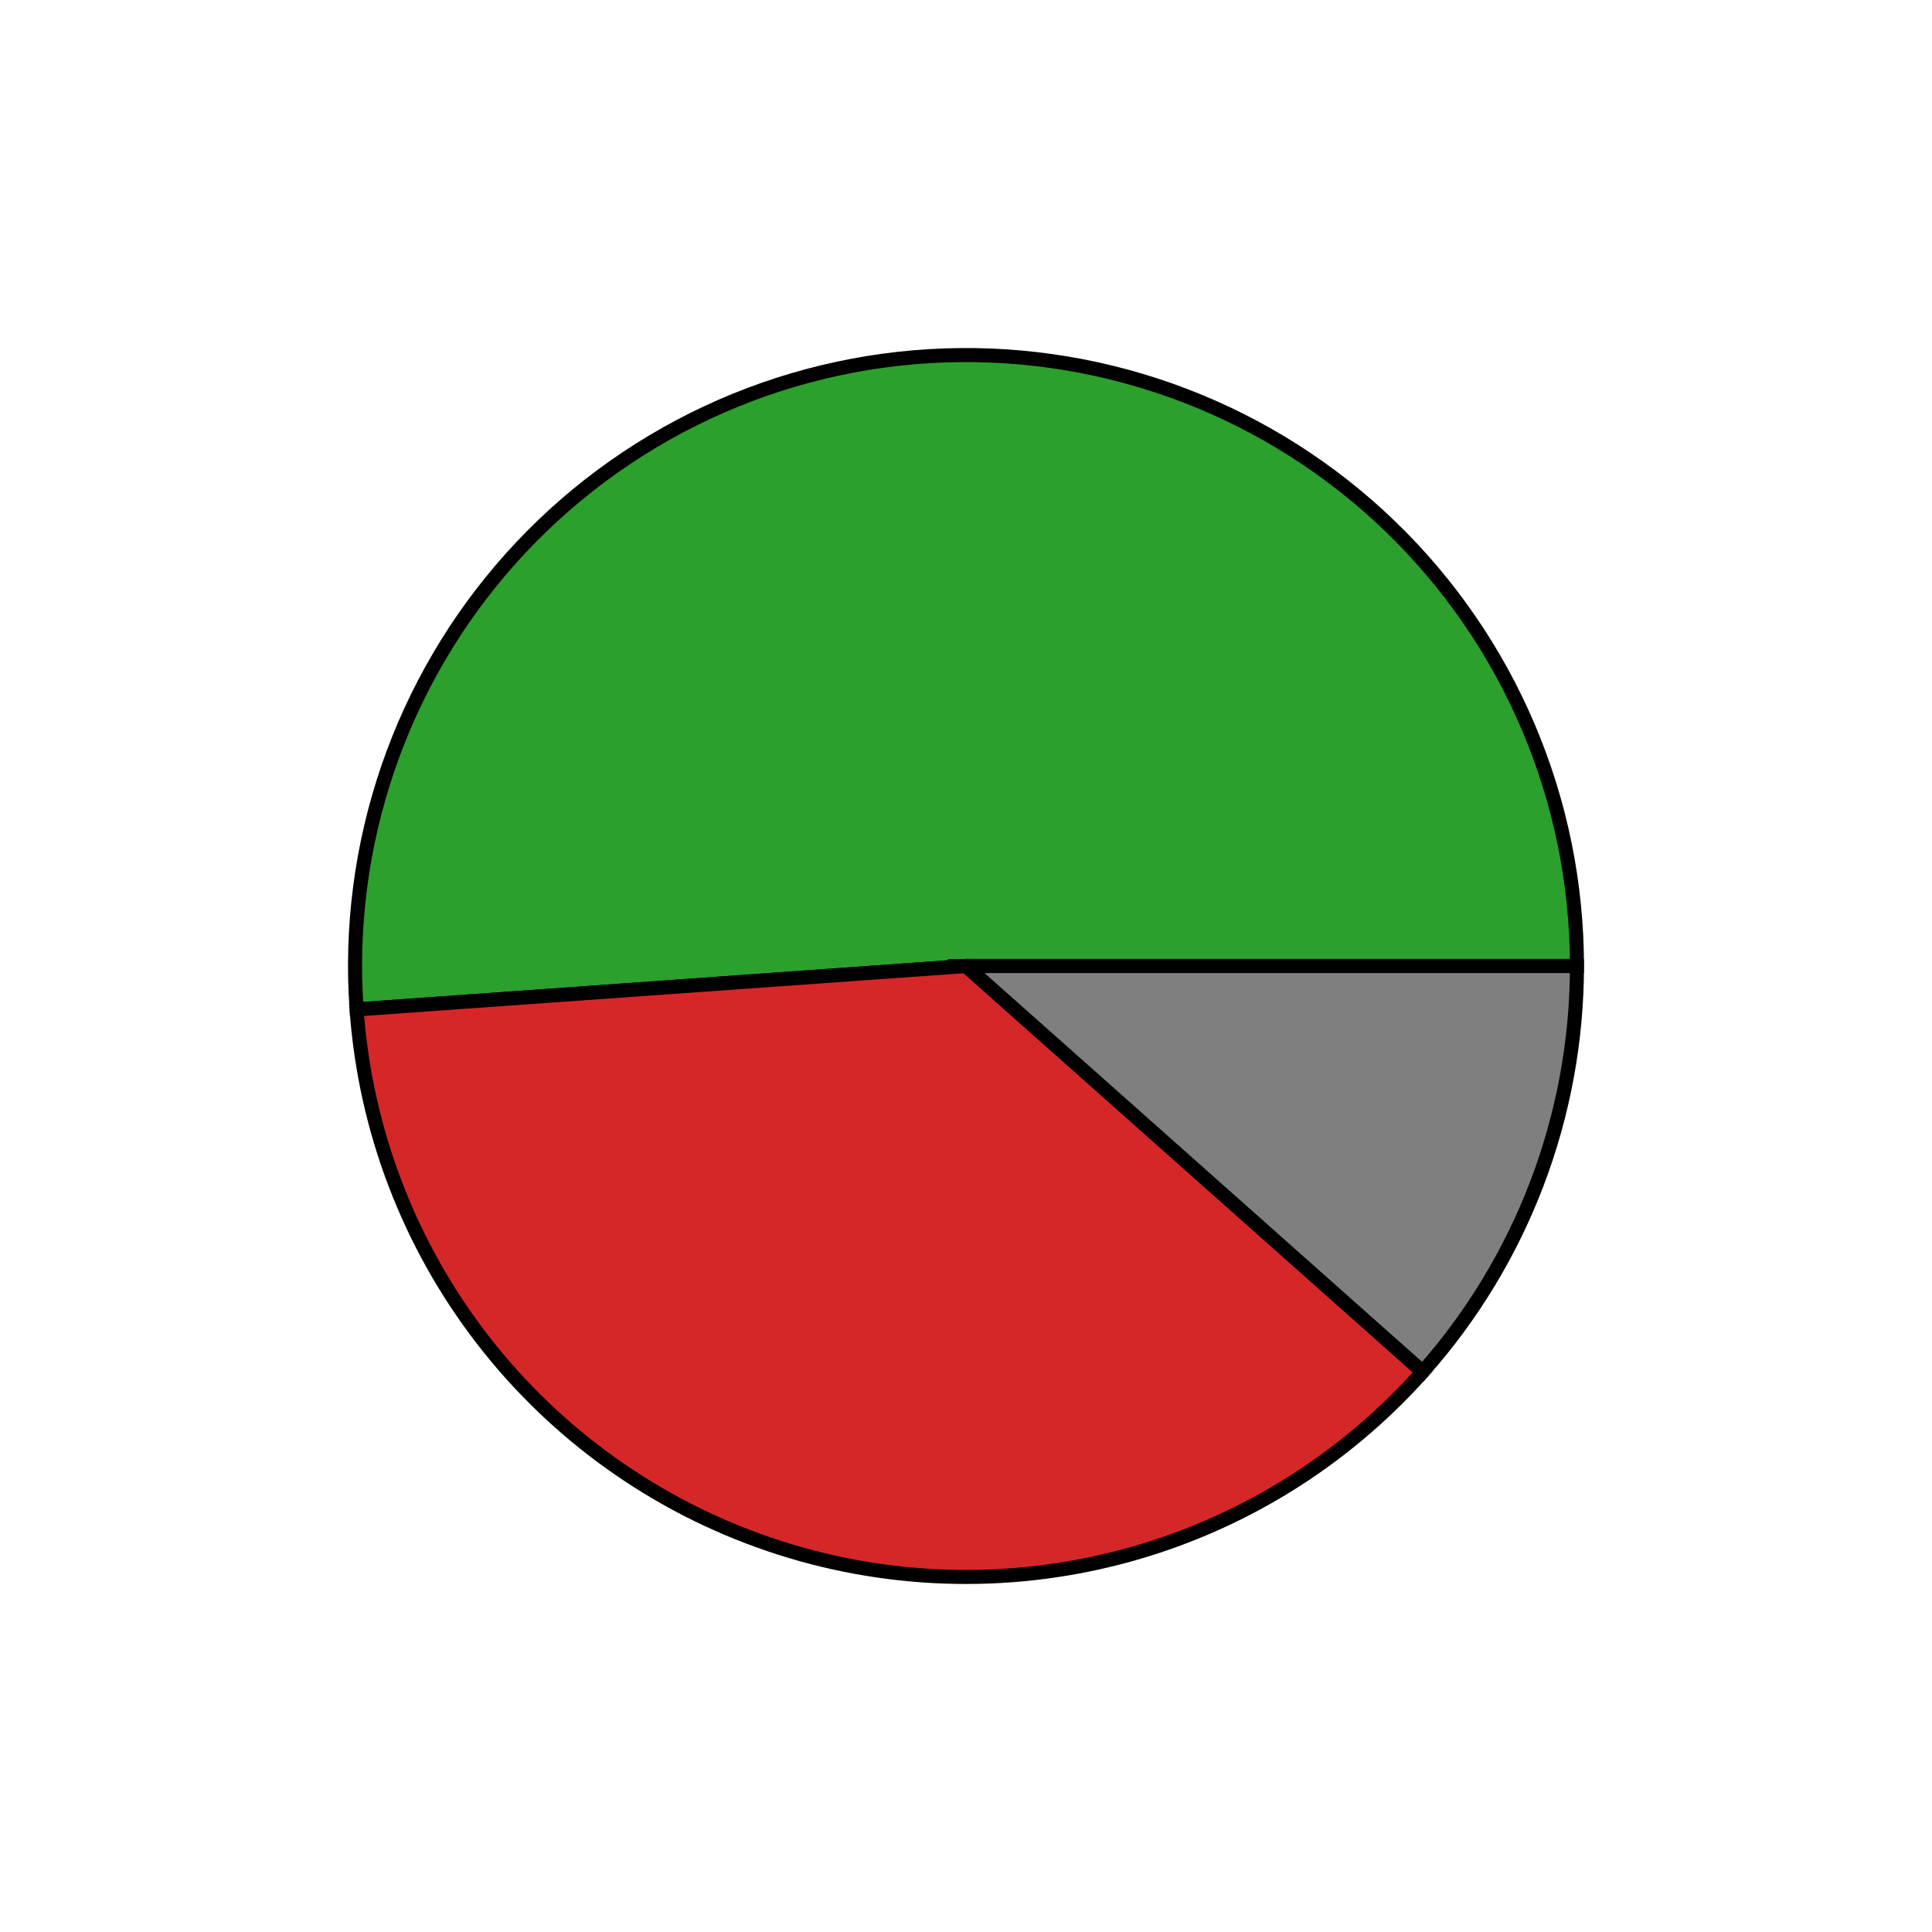
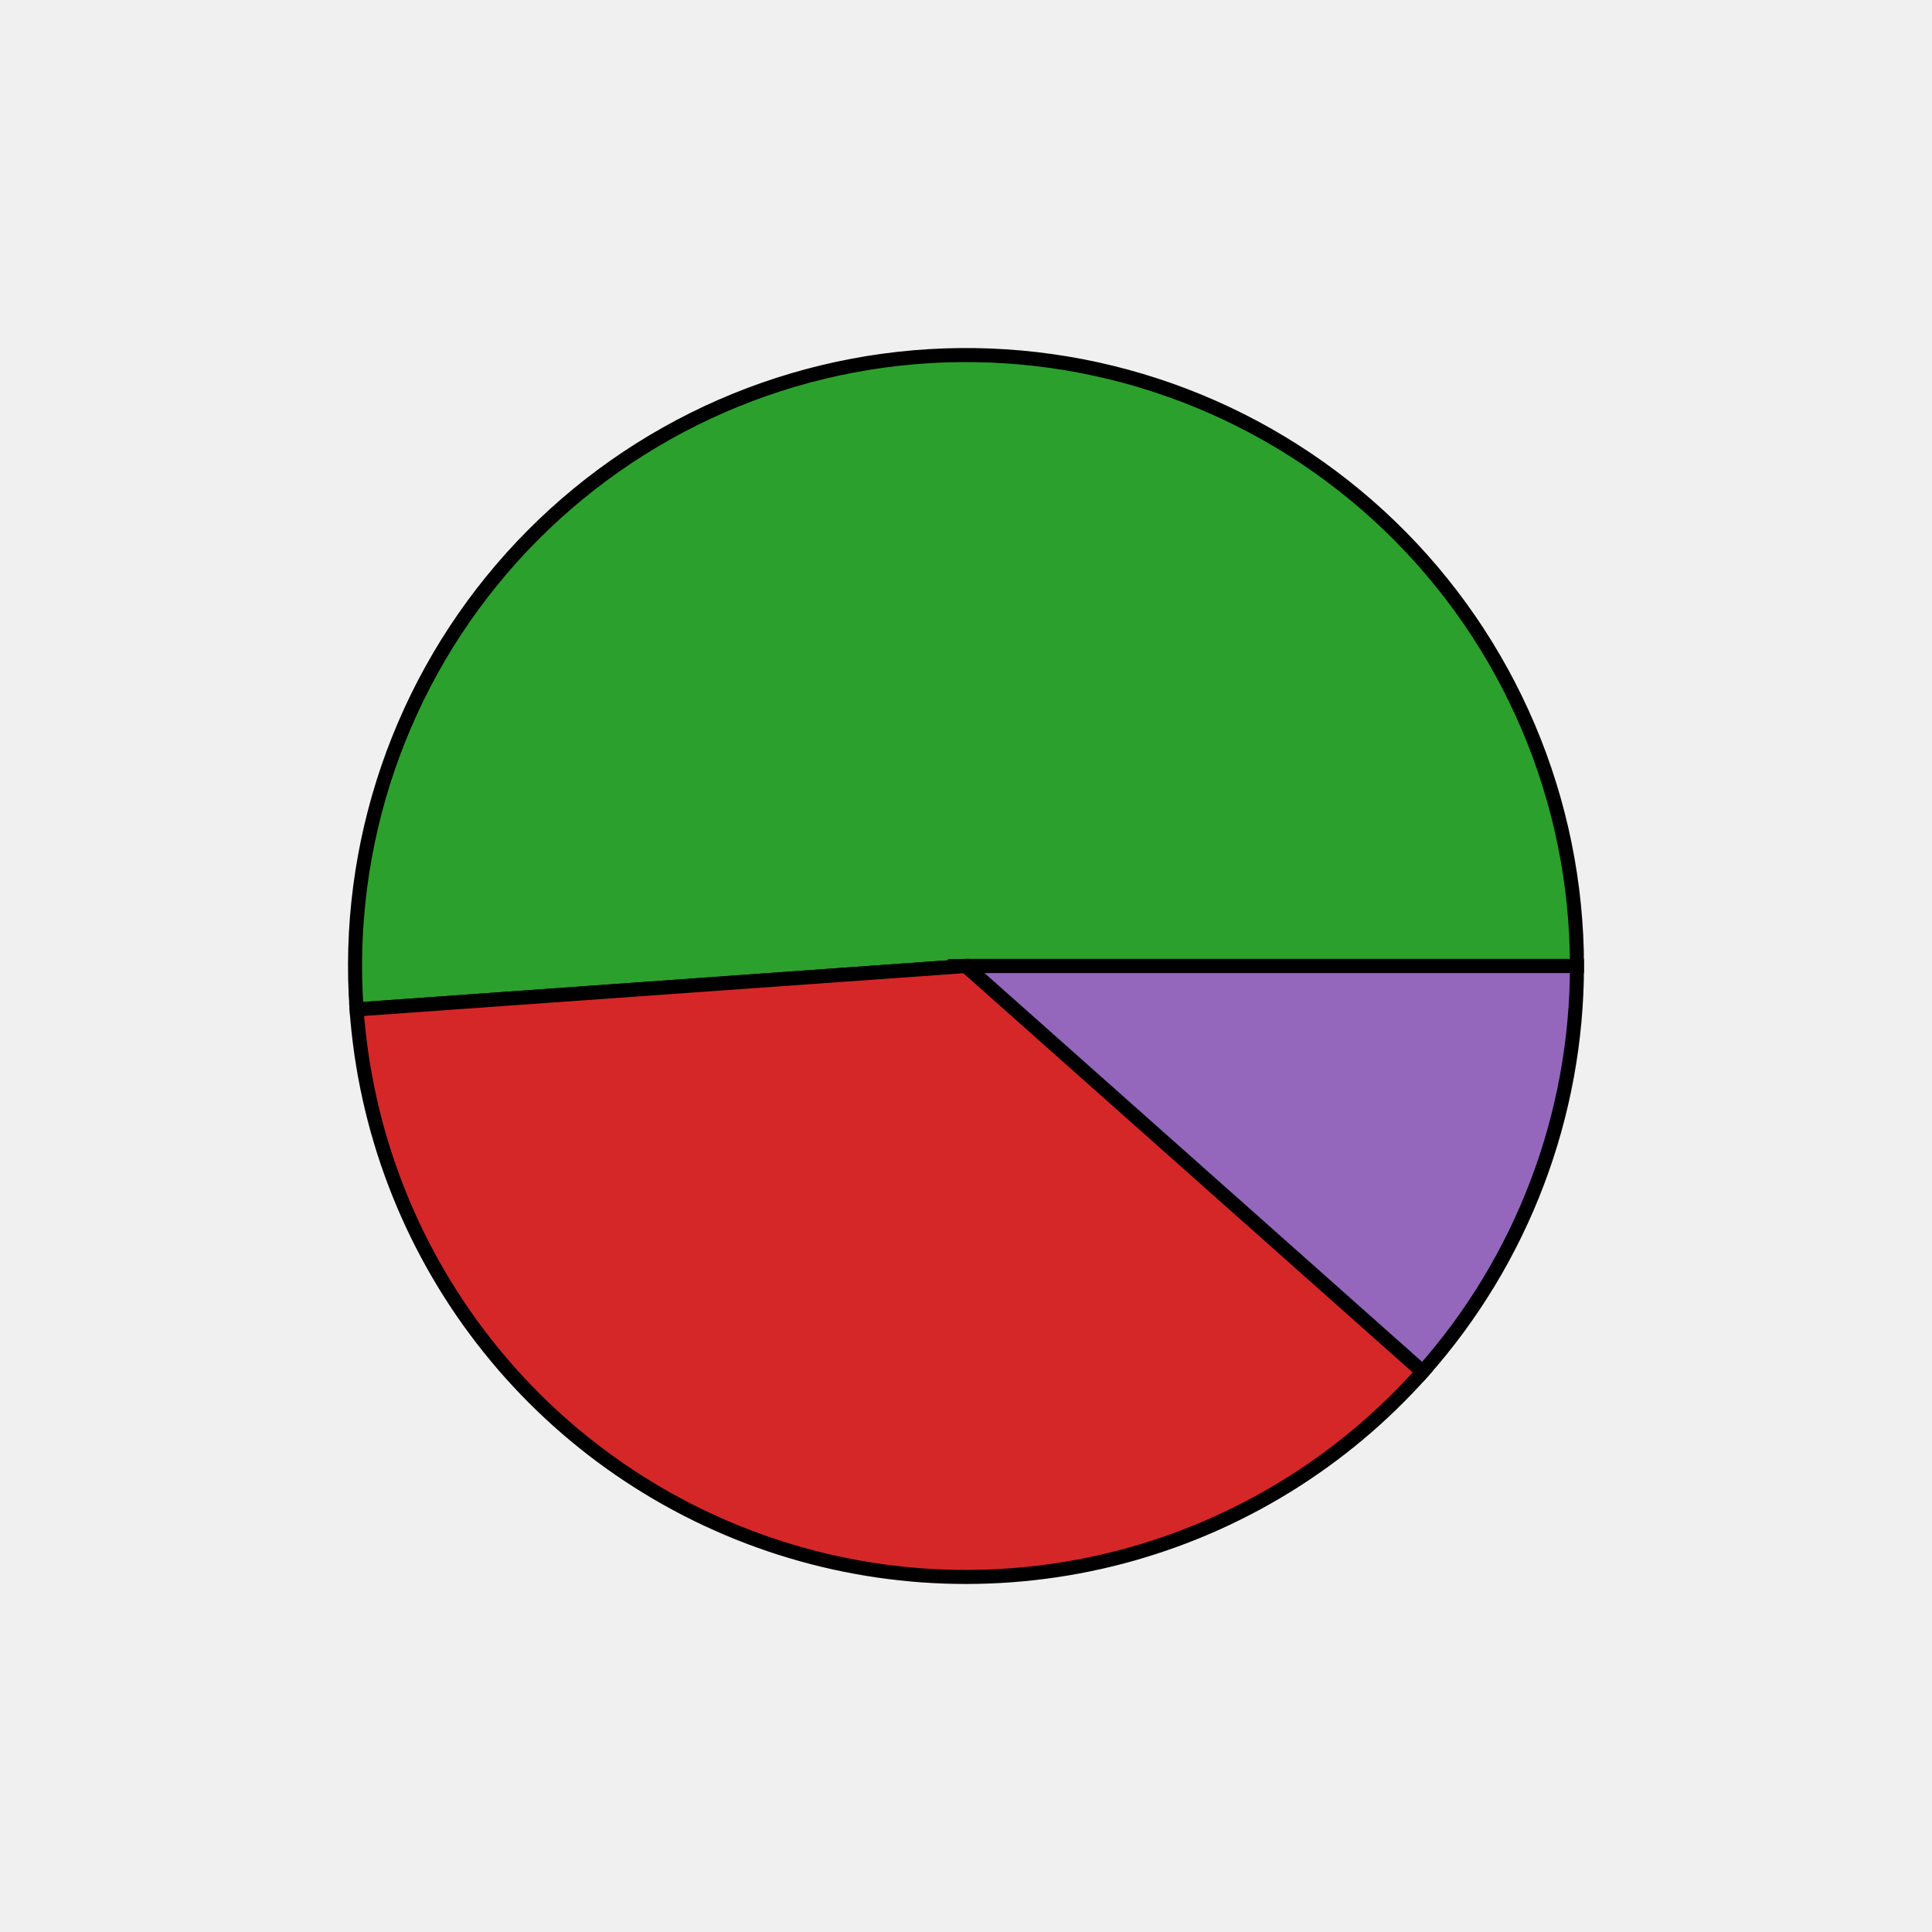
<svg xmlns="http://www.w3.org/2000/svg" width="68.76pt" height="68.76pt" viewBox="0 0 68.76 68.76" version="1.1">
  <defs>
    <style type="text/css">*{stroke-linejoin: round; stroke-linecap: butt}</style>
  </defs>
  <g id="figure_1">
    <g id="patch_1">
-       <path d="M 0 68.76  L 68.76 68.76  L 68.76 0  L 0 0  z " style="fill: #ffffff" />
+       <path d="M 0 68.76  L 68.76 68.76  L 68.76 0  L 0 0  L 0 68.76  z " style="fill: none" />
    </g>
    <g id="axes_1">
-       <g id="matplotlib.axis_1" />
-       <g id="matplotlib.axis_2" />
      <g id="patch_2">
        <path d="M 56.124 34.38  C 56.124 31.459 55.536 28.569 54.394 25.881  C 53.252 23.192 51.581 20.762 49.479 18.734  C 47.378 16.705 44.889 15.121 42.162 14.076  C 39.435 13.031 36.525 12.546 33.606 12.65  C 30.688 12.754 27.82 13.445 25.174 14.681  C 22.528 15.918 20.158 17.675 18.206 19.847  C 16.254 22.019 14.76 24.563 13.812 27.325  C 12.865 30.088 12.483 33.013 12.691 35.926  L 34.38 34.38  L 56.124 34.38  z " style="fill: #2ca02c; stroke: #000000; stroke-width: 0.5; stroke-linejoin: miter" />
      </g>
      <g id="patch_3">
        <path d="M 12.691 35.926  C 12.995 40.193 14.552 44.277 17.165 47.663  C 19.778 51.05 23.333 53.591 27.383 54.967  C 31.433 56.344 35.8 56.495 39.936 55.402  C 44.071 54.309 47.794 52.02 50.635 48.822  L 34.38 34.38  L 12.691 35.926  z " style="fill: #d62728; stroke: #000000; stroke-width: 0.5; stroke-linejoin: miter" />
      </g>
      <g id="patch_4">
-         <path d="M 50.635 48.822  C 52.388 46.849 53.768 44.573 54.705 42.105  C 55.643 39.638 56.124 37.02 56.124 34.38  L 34.38 34.38  L 50.635 48.822  z " style="fill: #7f7f7f; stroke: #000000; stroke-width: 0.5; stroke-linejoin: miter" />
+         <path d="M 50.635 48.822  C 52.388 46.849 53.768 44.573 54.705 42.105  C 55.643 39.638 56.124 37.02 56.124 34.38  L 34.38 34.38  L 50.635 48.822  z " style="fill: #9467bd; stroke: #000000; stroke-width: 0.5; stroke-linejoin: miter" />
      </g>
      <g id="patch_5">
        <path d="M 56.124 34.38  C 56.124 34.38 56.124 34.38 56.124 34.38  L 34.38 34.38  L 56.124 34.38  z " style="fill: #1f77b4; stroke: #000000; stroke-width: 0.5; stroke-linejoin: miter" />
      </g>
+       <g id="matplotlib.axis_1" />
+       <g id="matplotlib.axis_2" />
    </g>
  </g>
</svg>
